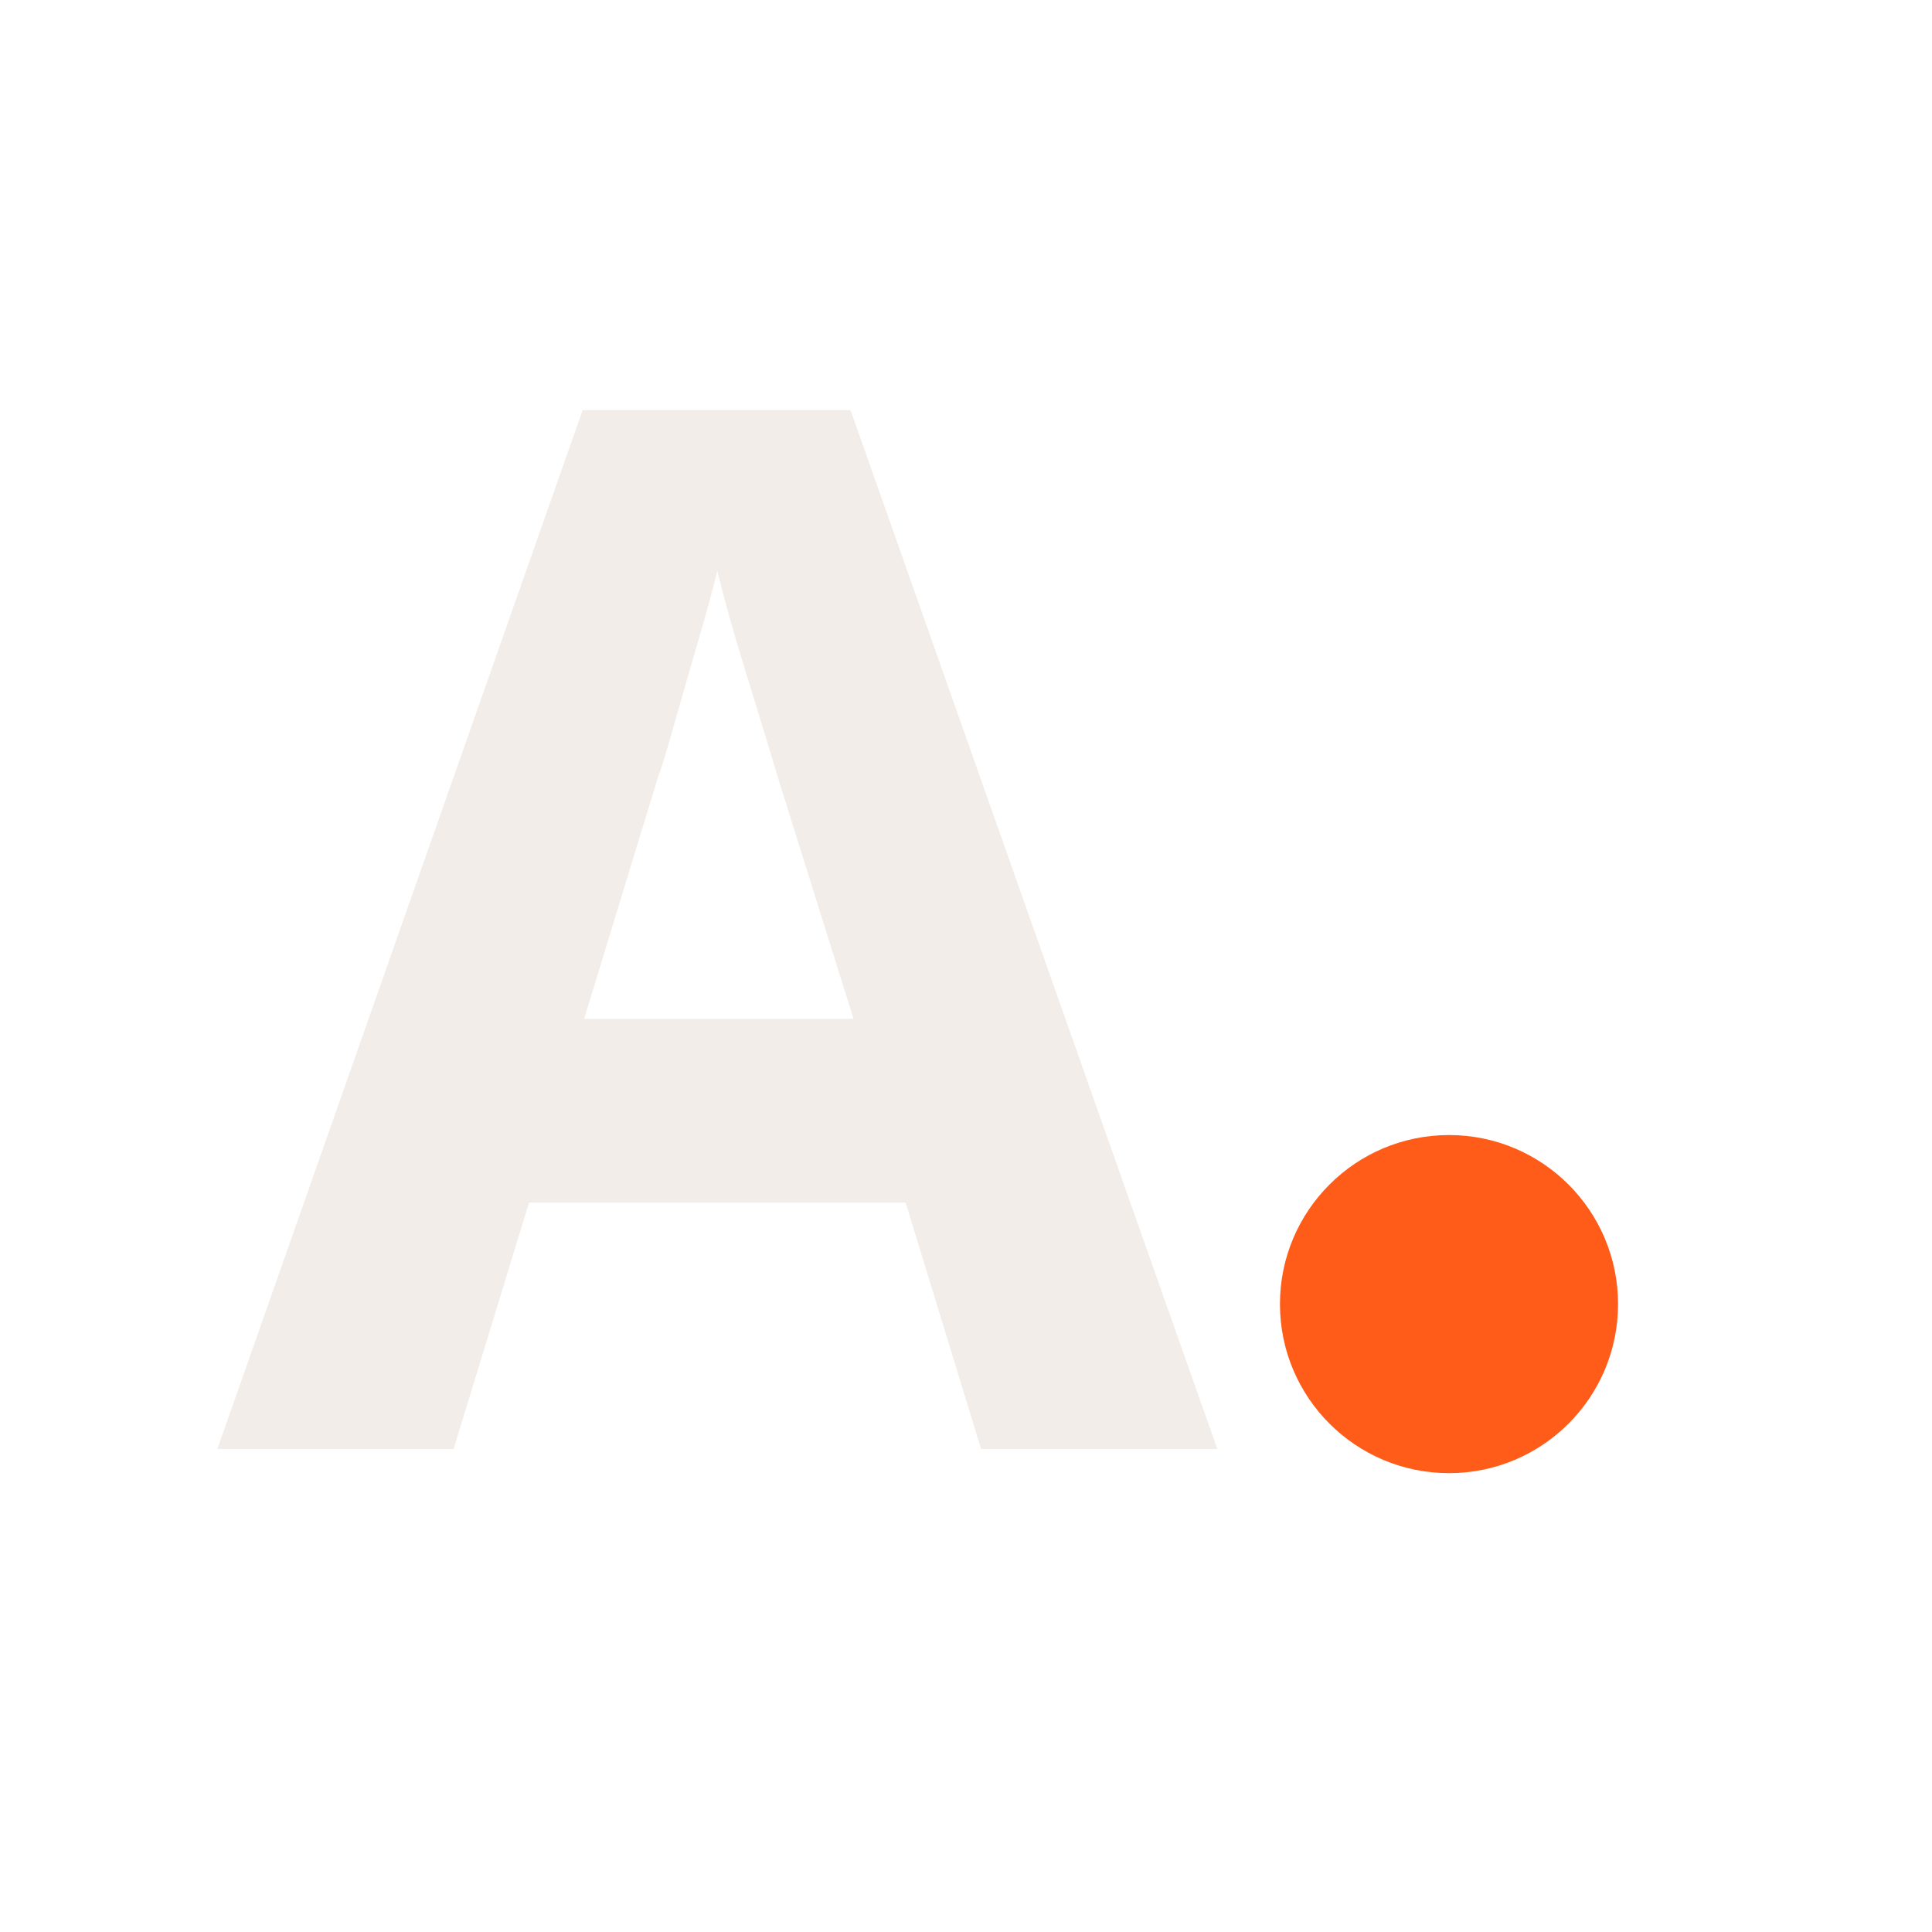
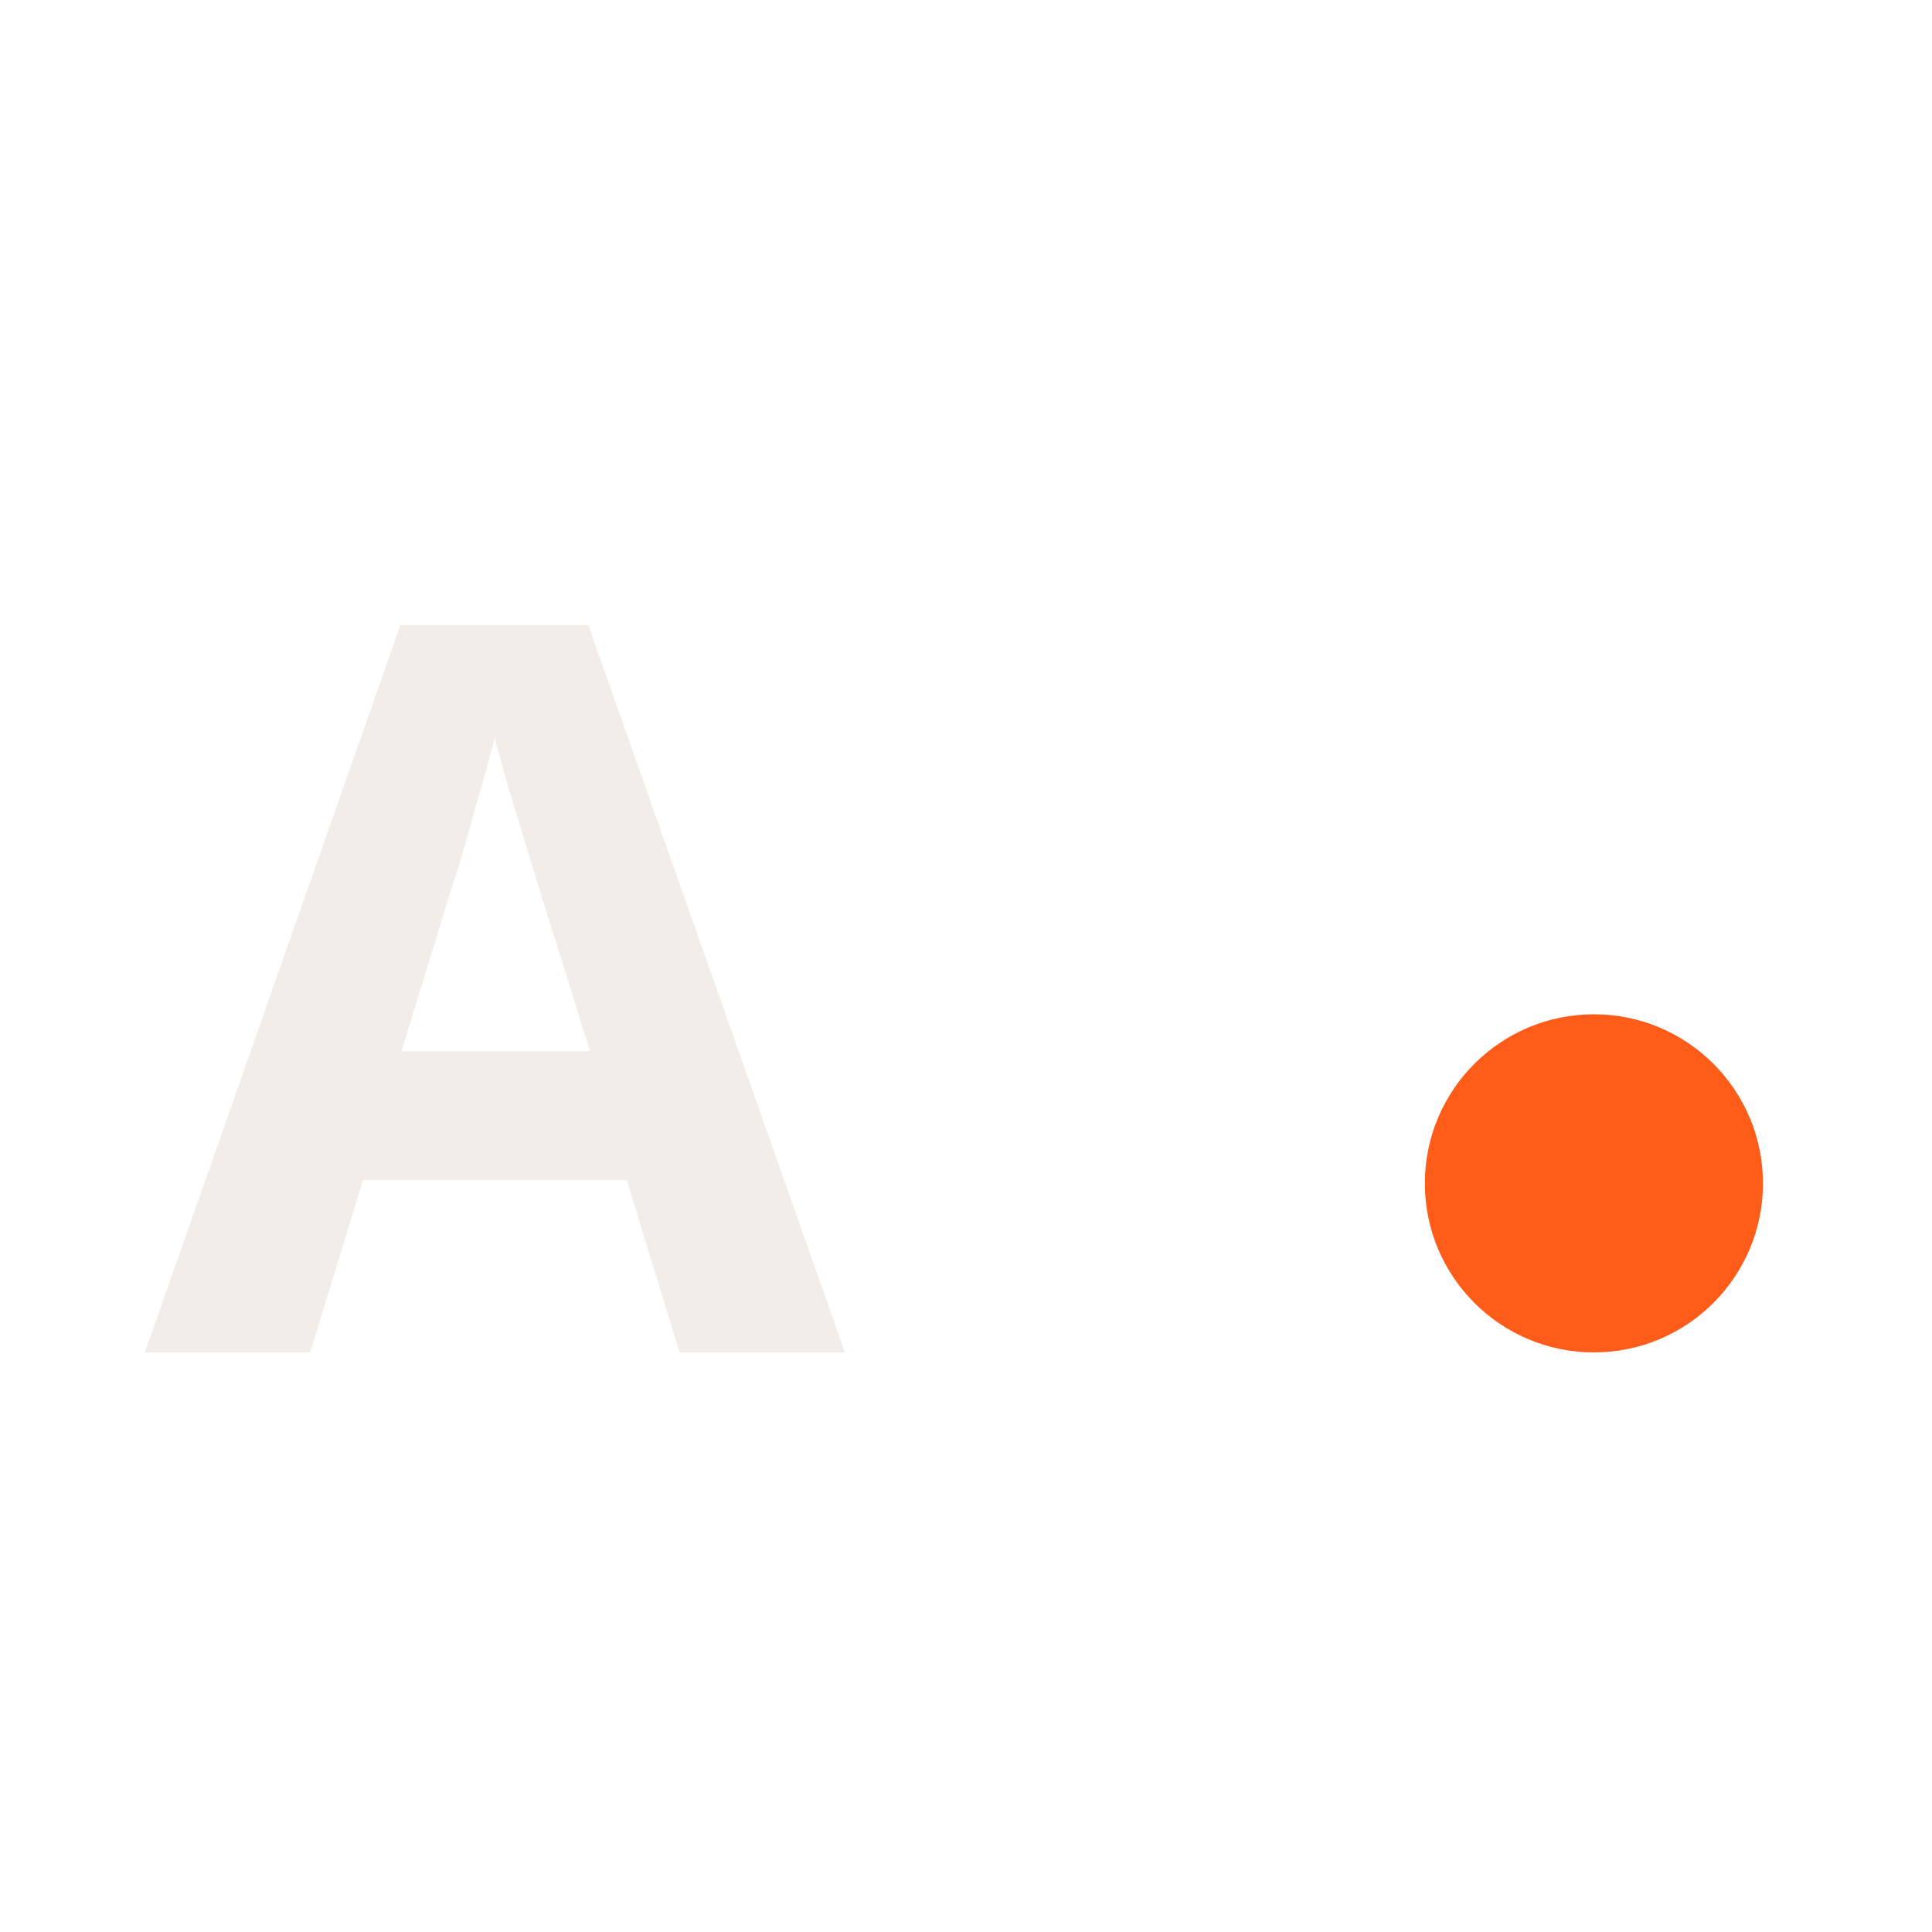
<svg xmlns="http://www.w3.org/2000/svg" viewBox="0 0 80 80" width="80" height="80">
-   <text x="9" y="60" font-family="Syne, sans-serif" font-size="60" font-weight="800" fill="#F2EDE8" letter-spacing="-0.5">A</text>
-   <circle cx="60" cy="54" r="7" fill="#FF5C1A" />
+   <text x="6" y="56" font-family="Syne, sans-serif" font-size="42" font-weight="800" fill="#F2EDE8" letter-spacing="0">A</text>
+   <circle cx="66" cy="49" r="7" fill="#FF5C1A" />
</svg>
